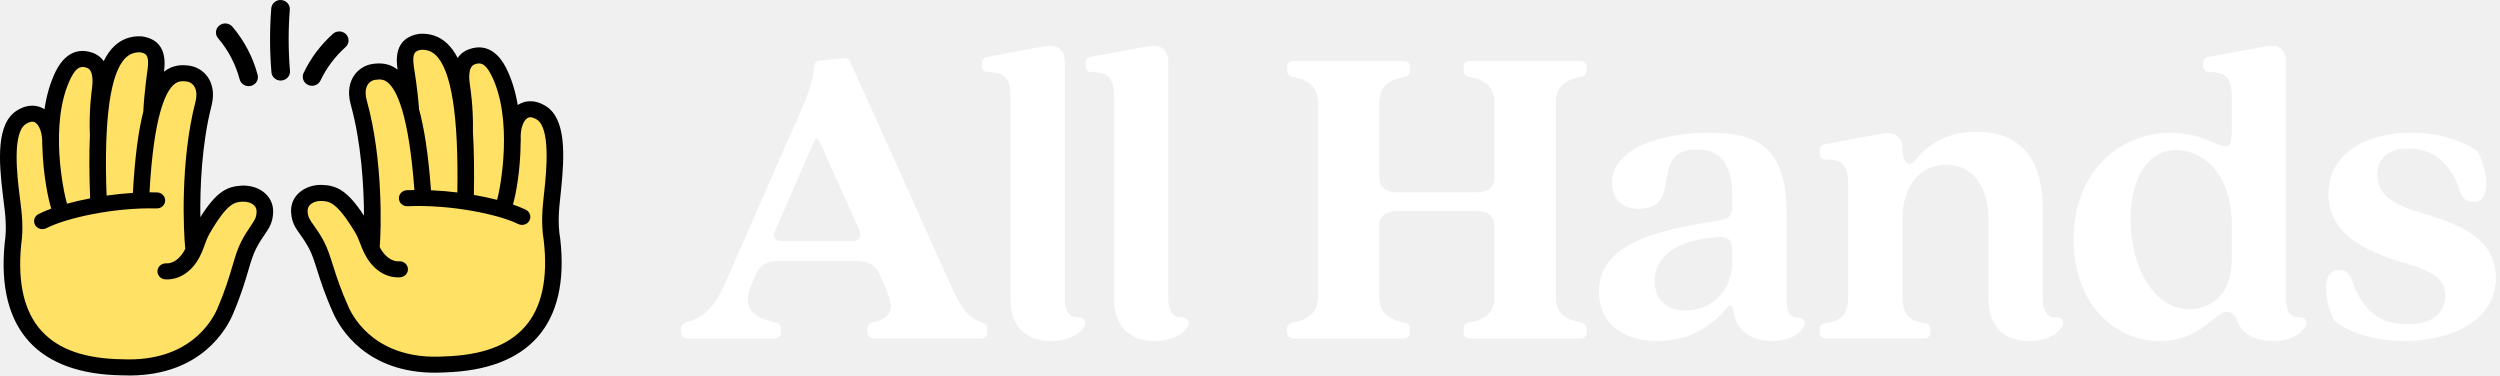
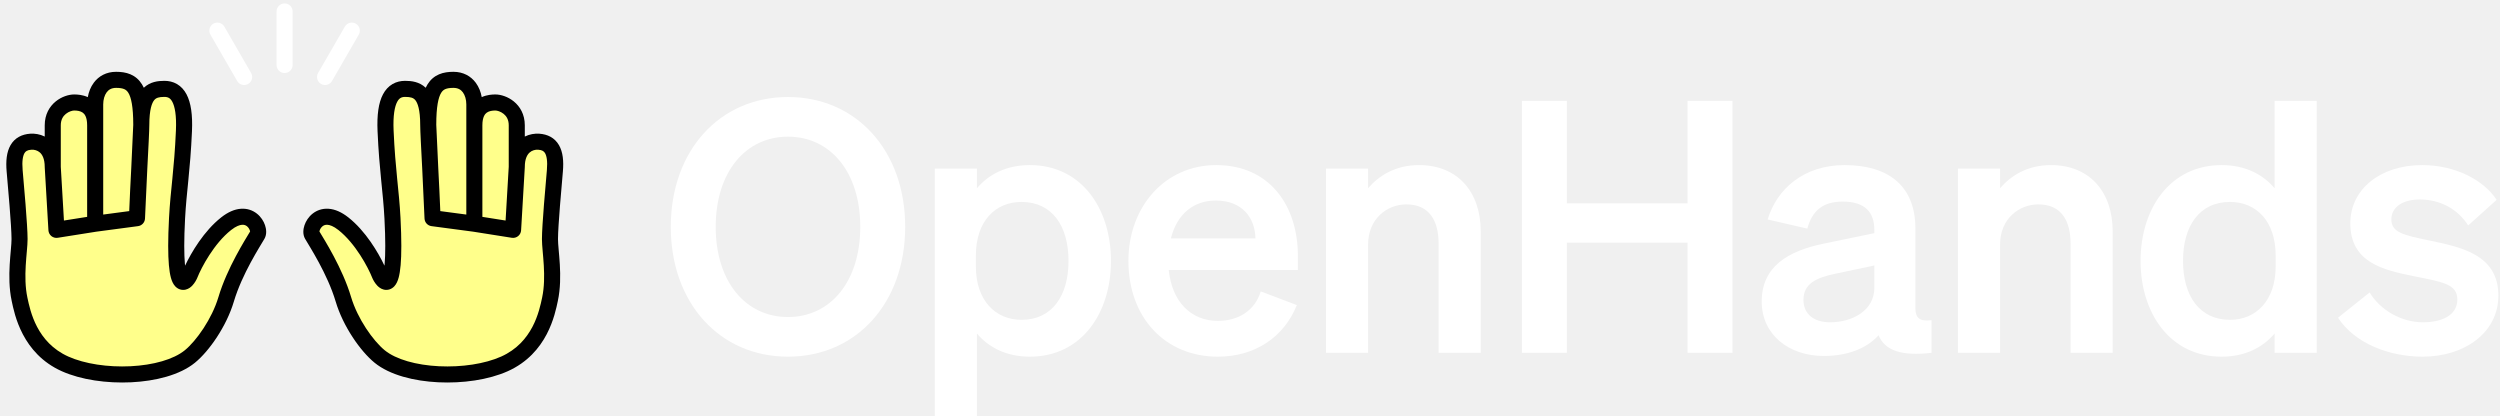
- <svg xmlns="http://www.w3.org/2000/svg" width="1305" height="196" viewBox="0 0 1305 196" fill="none">
-   <g clip-path="url(#clip0_14027_2415)">
-     <g clip-path="url(#clip1_14027_2415)">
-       <path d="M282.419 58.785C273.03 53.163 266.757 61.779 267.526 73.478L267.448 73.566C267.474 61.349 265.779 47.857 260.145 36.941C258.15 33.075 254.107 26.72 246.113 29.715C242.605 31.029 239.423 34.983 241.066 45.191C241.066 45.191 242.892 55.904 242.552 69.372V69.561C240.27 32.418 231.663 21.086 219.352 21.819C215.414 22.501 210.028 24.156 211.841 35.577C211.841 35.577 213.81 47.49 214.449 56.978L214.488 57.458H214.449C208.659 36.979 200.86 36.701 195.213 37.497C190.088 38.217 184.493 43.397 187.323 53.605C196.204 85.632 194.47 124.202 193.805 129.723C191.992 125.946 191.431 122.952 188.914 118.808C178.794 102.169 173.982 100.944 168.074 100.691C162.206 100.438 155.868 103.963 156.285 110.672C156.716 117.38 160.224 118.492 165.205 127.841C169.092 135.118 170.2 144.656 178.025 161.99C184.506 176.342 201.447 192.084 232.302 190.214C257.302 189.405 294.639 180.89 288.144 124.973C286.527 115.258 287.74 107.122 288.588 98.783C289.905 85.846 291.835 64.407 282.432 58.772L282.419 58.785Z" fill="#FFE165" />
-       <path d="M126.317 101.083C120.409 101.449 115.636 102.75 105.829 119.566C103.391 123.748 102.895 126.754 101.148 130.557C100.378 125.049 97.913 86.516 106.181 54.338C108.816 44.092 103.13 39.013 97.992 38.381C92.332 37.687 84.52 38.103 79.121 58.785H79.056L79.134 58.191C79.591 48.691 81.338 36.752 81.338 36.752C82.916 25.293 77.517 23.739 73.566 23.12C61.281 22.614 52.908 33.998 51.291 70.812H51.265C50.704 57.484 52.308 46.871 52.308 46.871C53.756 36.625 50.496 32.734 46.962 31.483C38.915 28.628 34.99 35.059 33.073 38.962C27.648 49.979 26.2 63.497 26.461 75.714L26.383 75.626C26.917 63.914 20.488 55.412 11.203 61.198C1.917 66.997 4.252 88.398 5.817 101.31C6.834 109.636 8.19 117.747 6.756 127.487C1.331 183.505 38.824 191.351 63.837 191.717C94.718 193.044 111.359 176.986 117.566 162.521C125.052 145.061 125.991 135.497 129.734 128.157C134.533 118.719 138.028 117.544 138.328 110.836C138.628 104.127 132.225 100.716 126.356 101.07L126.317 101.083Z" fill="#FFE165" />
-       <path d="M138.679 101.171C135.549 98.202 130.842 96.623 126.056 96.901C118.387 97.368 112.949 100.084 104.59 113.35C104.368 98.177 105.242 75.398 110.38 55.361C112.31 47.831 110.367 42.917 108.385 40.125C106.076 36.865 102.49 34.718 98.526 34.237C94.913 33.795 90.192 33.77 85.589 37.434C85.589 37.383 85.602 37.32 85.602 37.32C87.088 26.556 83.254 20.391 74.217 19.001L73.721 18.951C68.153 18.71 63.38 20.479 59.532 24.194C57.472 26.177 55.685 28.742 54.133 31.913C52.399 29.449 50.169 28.198 48.408 27.567C37.65 23.739 31.703 31.938 29.12 37.168C26.121 43.258 24.256 50.08 23.213 57.041C22.991 56.902 22.782 56.763 22.561 56.637C20.187 55.31 15.245 53.693 8.828 57.698C-2.048 64.495 -0.665 84.027 1.499 101.815C1.617 102.763 1.734 103.698 1.851 104.645C2.777 111.935 3.651 118.82 2.451 126.919L2.425 127.121C0.247 149.596 4.616 166.892 15.414 178.553C25.795 189.771 42.057 195.608 63.614 195.924C65.192 195.987 66.731 196.013 68.231 196C105.059 195.671 118.27 171.73 121.517 164.15C125.716 154.346 127.894 147.032 129.629 141.144C130.972 136.596 132.041 133.008 133.554 130.026C135.276 126.641 136.788 124.442 138.119 122.497C140.388 119.187 142.344 116.331 142.579 111.025C142.748 107.185 141.392 103.774 138.64 101.171H138.679ZM65.649 30.131C67.722 28.135 70.109 27.251 73.135 27.314C75.756 27.731 78.129 28.35 77.047 36.183C76.969 36.676 75.273 48.438 74.817 58.014C74.817 58.077 74.817 58.14 74.817 58.204C72.43 67.553 70.435 81.02 69.366 100.704C64.736 100.981 60.119 101.462 55.633 102.093C54.186 62.158 57.537 37.939 65.636 30.131H65.649ZM36.945 40.782C40.193 34.212 42.918 34.541 45.448 35.438C48.956 36.688 48.408 43.473 48.004 46.29C47.939 46.745 46.374 57.319 46.922 70.774C46.517 80.212 46.57 91.089 47.052 103.534C42.762 104.355 38.693 105.302 34.976 106.326C33.215 100.59 25.43 64.154 36.945 40.794V40.782ZM130.946 117.86C129.537 119.907 127.79 122.459 125.821 126.325C123.956 129.976 122.808 133.892 121.335 138.832C119.652 144.505 117.553 151.567 113.549 160.929C110.706 167.549 98.76 189.051 63.875 187.535C44.431 187.257 30.686 182.482 21.857 172.943C12.754 163.114 9.115 147.979 11.032 127.98C12.363 118.833 11.385 111.088 10.433 103.609C10.315 102.674 10.198 101.752 10.08 100.817C9.037 92.188 6.246 69.258 13.51 64.723C15.466 63.497 17.07 63.219 18.257 63.876C20.279 65.001 22.313 69.094 22.026 75.436C22.013 75.777 22.052 76.106 22.117 76.434C22.483 91.216 25.208 104.077 26.76 108.903C24.217 109.825 21.974 110.785 20.096 111.745C17.983 112.832 17.188 115.359 18.309 117.405C19.092 118.833 20.605 119.642 22.17 119.629C22.835 119.629 23.513 119.465 24.152 119.136C34.702 113.716 59.728 108.208 81.781 108.802C84.18 108.84 86.15 107.046 86.215 104.734C86.28 102.422 84.402 100.501 82.016 100.438C80.698 100.4 79.368 100.4 78.038 100.4C80.242 60.705 86.306 47.755 91.027 43.928C92.983 42.348 94.848 42.222 97.43 42.538C98.147 42.626 99.947 43.031 101.238 44.85C102.634 46.833 102.894 49.764 101.982 53.327C94 84.419 95.8 120.981 96.713 129.85C96.556 130.153 96.413 130.456 96.243 130.772C94.379 134.17 90.91 137.708 86.775 137.468C84.415 137.354 82.341 139.098 82.198 141.397C82.055 143.709 83.867 145.692 86.254 145.831C93.244 146.236 99.83 142.079 103.872 134.714C104.303 133.93 104.668 133.185 104.994 132.465C105.02 132.414 105.046 132.351 105.072 132.301C105.829 130.658 106.376 129.155 106.859 127.803C107.615 125.706 108.267 123.886 109.571 121.638C118.831 105.744 122.587 105.517 126.564 105.277C128.898 105.138 131.22 105.858 132.589 107.172C133.567 108.094 133.998 109.244 133.932 110.684C133.802 113.653 132.954 114.891 130.907 117.873L130.946 117.86Z" fill="black" />
-       <path d="M292.383 124.316C291.04 116.243 291.783 109.345 292.566 102.043C292.67 101.095 292.774 100.16 292.866 99.213C294.691 81.399 295.709 61.83 284.689 55.235C278.194 51.344 273.278 53.049 270.93 54.414C270.709 54.54 270.5 54.692 270.278 54.831C269.091 47.895 267.109 41.11 263.992 35.071C261.319 29.892 255.229 21.793 244.535 25.811C242.787 26.468 240.597 27.756 238.901 30.258C237.284 27.112 235.445 24.585 233.346 22.64C229.433 19.001 224.621 17.308 219.066 17.649L218.57 17.7C209.559 19.254 205.842 25.482 207.537 36.246C207.537 36.246 207.537 36.297 207.55 36.335C202.882 32.747 198.161 32.86 194.561 33.366C190.61 33.922 187.063 36.133 184.82 39.43C182.902 42.26 181.038 47.2 183.111 54.692C188.641 74.64 189.945 97.406 190.01 112.579C181.403 99.466 175.912 96.85 168.244 96.522C163.471 96.32 158.763 98 155.699 101.02C152.999 103.673 151.708 107.109 151.956 110.937C152.295 116.231 154.303 119.061 156.638 122.32C158.007 124.24 159.559 126.413 161.345 129.761C162.923 132.718 164.058 136.28 165.493 140.803C167.344 146.653 169.653 153.93 174.048 163.658C177.438 171.175 191.105 194.888 227.829 194.547C229.316 194.535 230.855 194.484 232.42 194.383C254.094 193.688 270.239 187.548 280.411 176.152C290.975 164.302 295.017 146.931 292.422 124.493L292.396 124.291L292.383 124.316ZM245.317 44.559C244.861 41.704 244.17 34.932 247.665 33.631C250.169 32.684 252.907 32.317 256.272 38.824C268.231 61.981 261.149 98.556 259.493 104.317C255.75 103.357 251.668 102.485 247.365 101.74C247.6 89.295 247.443 78.405 246.869 68.98C247.156 55.525 245.396 44.976 245.317 44.559ZM219.822 26C222.861 25.874 225.26 26.72 227.36 28.691C235.602 36.36 239.423 60.503 238.732 100.464C234.232 99.908 229.616 99.516 224.973 99.314C223.539 79.643 221.283 66.226 218.714 56.915C218.714 56.852 218.714 56.789 218.714 56.726C218.074 47.149 216.144 35.425 216.066 34.97C214.827 27.125 217.188 26.468 219.809 26H219.822ZM283.841 125.554C286.136 145.516 282.785 160.714 273.878 170.707C265.231 180.397 251.577 185.426 232.015 186.057C197.326 188.18 184.937 166.905 181.977 160.335C177.777 151.037 175.547 144.025 173.761 138.378C172.196 133.45 170.97 129.572 169.04 125.946C167.005 122.118 165.206 119.604 163.758 117.582C161.658 114.639 160.785 113.413 160.589 110.444C160.498 109.004 160.915 107.842 161.867 106.907C163.223 105.568 165.519 104.797 167.866 104.911C171.844 105.088 175.599 105.239 185.172 120.968C186.528 123.192 187.206 124.998 188.002 127.083C188.523 128.435 189.097 129.938 189.893 131.568C189.919 131.618 189.932 131.669 189.958 131.707C190.31 132.427 190.688 133.16 191.131 133.943C195.318 141.233 201.982 145.276 208.959 144.745C211.332 144.568 213.119 142.547 212.936 140.247C212.754 137.948 210.68 136.242 208.294 136.394C204.16 136.697 200.625 133.223 198.695 129.862C198.513 129.547 198.369 129.256 198.213 128.953C198.956 120.084 200.065 83.484 191.484 52.544C190.492 48.994 190.701 46.063 192.057 44.054C193.322 42.209 195.109 41.767 195.826 41.666C198.395 41.3 200.273 41.401 202.256 42.942C207.055 46.694 213.367 59.53 216.314 99.175C214.984 99.188 213.654 99.225 212.349 99.289C209.963 99.39 208.124 101.348 208.228 103.66C208.333 105.972 210.315 107.715 212.741 107.652C234.767 106.667 259.911 111.72 270.552 116.963C271.191 117.279 271.869 117.418 272.547 117.418C274.112 117.406 275.612 116.572 276.368 115.119C277.451 113.06 276.603 110.533 274.464 109.484C272.573 108.549 270.304 107.64 267.748 106.755C269.209 101.904 271.7 88.992 271.778 74.211C271.843 73.882 271.869 73.554 271.843 73.213C271.426 66.883 273.395 62.752 275.39 61.59C276.564 60.907 278.168 61.16 280.15 62.348C287.506 66.757 285.158 89.725 284.271 98.379C284.18 99.314 284.076 100.236 283.971 101.171C283.163 108.676 282.328 116.42 283.841 125.554Z" fill="black" />
-       <path d="M162.923 44.774C162.232 44.774 161.527 44.648 160.862 44.344C158.424 43.258 157.354 40.466 158.476 38.103C162.101 30.435 167.409 23.36 173.812 17.649C175.781 15.893 178.859 16.007 180.672 17.927C182.485 19.835 182.367 22.817 180.385 24.573C174.921 29.449 170.395 35.488 167.292 42.032C166.483 43.738 164.749 44.761 162.923 44.774Z" fill="black" />
-       <path d="M146.57 42.058C144.053 42.083 141.901 40.213 141.692 37.737C140.766 26.657 140.727 15.426 141.601 4.346C141.809 1.756 144.144 -0.177 146.804 0.013C149.478 0.215 151.473 2.464 151.277 5.054C150.443 15.641 150.482 26.379 151.369 36.966C151.59 39.556 149.595 41.83 146.922 42.032C146.804 42.032 146.687 42.045 146.57 42.045V42.058Z" fill="black" />
-       <path d="M129.851 44.976C127.673 45.002 125.665 43.574 125.104 41.439C123.043 33.606 119.144 26.165 113.836 19.936C112.128 17.927 112.428 14.971 114.488 13.316C116.562 11.661 119.614 11.952 121.322 13.948C127.53 21.25 132.094 29.955 134.494 39.114C135.159 41.628 133.581 44.193 130.985 44.837C130.594 44.938 130.216 44.976 129.825 44.989L129.851 44.976Z" fill="black" />
-     </g>
-   </g>
-   <path d="M379.045 147.144L419.52 55.032C423.451 46.205 424.882 39.02 425.244 34.35C425.349 32.994 426.419 31.91 427.775 31.789L440.789 30.569C441.979 30.464 443.109 31.111 443.606 32.211L492.788 141.571C500.244 158.005 502.94 165.566 513.153 168.715C514.313 169.076 515.127 170.161 515.127 171.381V173.655C515.127 175.207 513.876 176.457 512.325 176.457H455.822C454.271 176.457 453.021 175.207 453.021 173.655V171.321C453.021 170.01 453.955 168.88 455.235 168.594C466.954 166.003 466.728 160.068 462.556 150.413L459.528 143.438C456.741 136.931 451.62 135.997 445.805 135.997H407.665C401.384 135.997 396.97 137.157 394.409 143.212L391.849 149.027C387.224 159.827 391.999 166.033 405.195 168.639C406.505 168.895 407.439 170.055 407.439 171.381V173.685C407.439 175.237 406.189 176.487 404.637 176.487H358.589C357.037 176.487 355.787 175.237 355.787 173.685V171.245C355.787 169.98 356.631 168.88 357.851 168.549C369.344 165.476 373.984 158.622 379.045 147.174V147.144ZM407.665 125.98H445.579C448.14 125.98 450.46 123.886 448.833 120.166L428.603 75.051C426.75 71.089 425.816 71.089 424.19 75.051L404.185 120.874C402.785 124.127 405.345 125.995 407.68 125.995L407.665 125.98Z" fill="#fff" stroke="#fff" stroke-width="0.394" stroke-miterlimit="10" />
-   <path d="M527.675 156.227V50.166C527.675 40.511 524.075 37.302 515.685 37.438C514.103 37.468 512.777 36.233 512.777 34.636V32.708C512.777 31.352 513.741 30.207 515.067 29.951L545.344 24.333C552.093 23.173 555.572 26.201 555.572 32.467V156.212C555.572 162.825 558.329 166.184 563.179 165.883C564.836 165.777 566.267 166.997 566.267 168.669V168.745C566.267 169.227 566.162 169.709 565.921 170.115C562.682 175.689 555.316 177.843 548.598 177.843C536.502 177.843 527.66 171.094 527.66 156.212L527.675 156.227Z" fill="#fff" stroke="#fff" stroke-width="0.394" stroke-miterlimit="10" />
-   <path d="M581.748 156.227V50.166C581.748 40.511 578.148 37.302 569.758 37.438C568.176 37.468 566.851 36.233 566.851 34.636V32.708C566.851 31.352 567.815 30.207 569.14 29.951L599.417 24.333C606.166 23.173 609.645 26.201 609.645 32.467V156.212C609.645 162.825 612.402 166.184 617.252 165.883C618.909 165.777 620.34 166.997 620.34 168.669V168.745C620.34 169.227 620.235 169.709 619.994 170.115C616.755 175.689 609.389 177.843 602.671 177.843C590.575 177.843 581.733 171.094 581.733 156.212L581.748 156.227Z" fill="#fff" stroke="#fff" stroke-width="0.394" stroke-miterlimit="10" />
-   <path d="M688.158 155.052V53.42C688.158 45.256 683.383 41.46 674.405 39.818C673.079 39.577 672.115 38.417 672.115 37.077V34.817C672.115 33.266 673.365 32.015 674.917 32.015H733.046C734.598 32.015 735.848 33.266 735.848 34.817V37.077C735.848 38.417 734.884 39.577 733.558 39.818C724.566 41.445 719.806 45.241 719.806 53.42V92.961C719.806 98.309 723.993 100.644 729.808 100.644H770.283C776.097 100.644 780.285 98.324 780.285 92.961V53.42C780.285 45.256 775.51 41.46 766.532 39.818C765.206 39.577 764.242 38.417 764.242 37.077V34.817C764.242 33.266 765.493 32.015 767.044 32.015H825.173C826.725 32.015 827.975 33.266 827.975 34.817V37.077C827.975 38.417 827.011 39.577 825.686 39.818C816.708 41.445 811.933 45.241 811.933 53.42V155.067C811.933 163.232 816.708 167.027 825.686 168.669C827.011 168.91 827.975 170.07 827.975 171.411V173.67C827.975 175.222 826.725 176.472 825.173 176.472H767.044C765.493 176.472 764.242 175.222 764.242 173.67V171.411C764.242 170.07 765.206 168.91 766.532 168.669C775.525 167.043 780.285 163.247 780.285 155.067V117.62C780.285 112.272 776.097 109.938 770.524 109.938H729.582C723.993 109.938 719.821 112.257 719.821 117.62V155.067C719.821 163.232 724.596 167.027 733.573 168.669C734.899 168.91 735.863 170.07 735.863 171.411V173.67C735.863 175.222 734.613 176.472 733.061 176.472H674.932C673.381 176.472 672.13 175.222 672.13 173.67V171.411C672.13 170.07 673.094 168.91 674.42 168.669C683.398 167.043 688.173 163.247 688.173 155.067L688.158 155.052Z" fill="#fff" stroke="#fff" stroke-width="0.394" stroke-miterlimit="10" />
-   <path d="M834.929 152.265C834.929 133.421 850.745 122.033 896.101 115.511C902.608 114.577 904.476 112.95 904.476 106.909V103.189C904.476 86.438 899.128 77.837 885.873 77.837C859.361 77.837 879.591 108.777 855.4 108.777C846.091 108.777 841.677 102.963 841.677 95.522C841.677 77.611 867.029 69.477 892.621 69.477C920.066 69.477 932.388 79.479 932.388 111.805V156.227C932.388 162.855 934.346 166.379 938.941 165.973C940.553 165.837 941.923 167.148 941.923 168.759C941.923 169.226 941.818 169.708 941.577 170.115C938.414 175.688 931.891 177.843 924.947 177.843C911.917 177.843 905.877 170.16 904.943 161.8C904.717 159.013 902.849 158.546 900.755 161.107C894.248 169.241 882.152 177.858 865.402 177.858C849.585 177.858 834.929 170.416 834.929 152.28V152.265ZM879.817 162.267C894.007 162.267 904.476 151.331 904.476 136.675V130.634C904.476 125.287 902.623 122.952 895.167 123.66C869.348 125.98 863.534 137.608 863.534 146.692C863.534 155.067 868.414 162.282 879.817 162.282V162.267Z" fill="#fff" stroke="#fff" stroke-width="0.394" stroke-miterlimit="10" />
-   <path d="M1038.21 156.227V114.125C1038.21 98.083 1030.3 85.746 1015.89 85.746C1001.47 85.746 992.856 98.068 992.856 114.125V154.359C992.856 164.211 996.2 167.751 1005.07 168.971C1006.46 169.167 1007.51 170.341 1007.51 171.742V173.655C1007.51 175.207 1006.26 176.457 1004.71 176.457H952.863C951.311 176.457 950.061 175.207 950.061 173.655V171.757C950.061 170.357 951.115 169.182 952.501 168.986C961.584 167.766 964.944 164.226 964.944 154.359V95.748C964.944 86.093 961.343 82.884 952.953 83.02C951.372 83.05 950.046 81.814 950.046 80.218V78.29C950.046 76.934 951.01 75.789 952.336 75.533L982.613 69.915C989.361 68.755 992.841 71.782 992.841 77.13C992.841 85.505 996.561 87.599 999.589 84.104C1004.47 78.29 1013.31 68.981 1031.69 68.981C1048.91 68.981 1066.11 77.356 1066.11 108.748V156.197C1066.11 162.81 1068.87 166.169 1073.72 165.868C1075.37 165.762 1076.8 166.982 1076.8 168.654V168.73C1076.8 169.212 1076.7 169.694 1076.46 170.1C1073.22 175.674 1065.85 177.828 1059.13 177.828C1047.04 177.828 1038.2 171.08 1038.2 156.197L1038.21 156.227Z" fill="#fff" stroke="#fff" stroke-width="0.394" stroke-miterlimit="10" />
-   <path d="M1082.63 125.061C1082.63 88.773 1107.52 69.478 1133.11 69.478C1157.06 69.478 1165.21 86.695 1165.21 67.61V50.166C1165.21 40.511 1161.61 37.302 1153.22 37.438C1151.64 37.468 1150.31 36.233 1150.31 34.636V32.708C1150.31 31.352 1151.27 30.207 1152.6 29.951L1182.88 24.333C1189.63 23.173 1193.1 26.201 1193.1 32.467V156.212C1193.1 162.825 1195.86 166.184 1200.71 165.883C1202.37 165.777 1203.8 166.997 1203.8 168.669V168.745C1203.8 169.227 1203.69 169.709 1203.45 170.115C1200.21 175.689 1192.86 177.843 1186.36 177.843C1178.67 177.843 1170.77 174.815 1168.22 167.841C1166.82 164.12 1164.73 162.493 1162.18 162.493C1156.59 162.493 1148.46 177.843 1127.29 177.843C1104.04 177.843 1082.63 158.532 1082.63 125.046V125.061ZM1142.64 161.574C1152.64 161.574 1165.21 155.534 1165.21 135.289V117.62C1165.21 89.24 1148.92 78.079 1135.89 78.079C1120.77 78.079 1111.94 93.428 1111.94 114.592C1111.94 139.718 1124.27 161.574 1142.64 161.574Z" fill="#fff" stroke="#fff" stroke-width="0.394" stroke-miterlimit="10" />
-   <path d="M1219.29 167.826C1218.9 167.539 1218.6 167.163 1218.39 166.726C1212.86 154.781 1212.35 141.103 1221.02 141.103C1224.28 141.103 1226.37 142.73 1227.53 146.225C1233.12 162.975 1242.88 169.483 1256.6 169.483C1272.19 169.483 1276.61 161.574 1276.61 154.133C1276.61 143.905 1267.07 140.636 1252.41 136.223C1233.57 130.408 1215.66 121.34 1215.66 101.095C1215.66 80.85 1234.5 69.462 1258.45 69.462C1272.06 69.462 1284.77 73.213 1292.72 78.787C1293.13 79.073 1293.46 79.464 1293.67 79.916C1299.19 91.846 1299.68 105.268 1291.02 105.268C1287.77 105.268 1285.67 103.641 1284.51 100.146C1278.93 83.396 1268.92 77.355 1257.07 77.355C1245.91 77.355 1240.79 82.944 1240.79 91.304C1240.79 101.773 1249.63 106.895 1260.79 110.374C1277.54 115.496 1302.65 121.777 1302.65 145.035C1302.65 166.666 1280.33 177.828 1254.98 177.828C1240 177.828 1227.23 173.625 1219.28 167.795L1219.29 167.826Z" fill="#fff" stroke="#fff" stroke-width="0.394" stroke-miterlimit="10" />
-   <defs>
-     <clipPath id="clip0_14027_2415">
-       <rect width="294" height="196" fill="white" />
-     </clipPath>
-     <clipPath id="clip1_14027_2415">
-       <rect width="294" height="196" fill="white" />
-     </clipPath>
-   </defs>
+ <svg xmlns="http://www.w3.org/2000/svg" width="601" height="100" viewBox="0 0 601 100" fill="none">
+   <path d="M161.258 54.534C161.258 36.145 173.067 23.323 189.432 23.323C205.796 23.323 217.606 36.145 217.606 54.534C217.606 72.923 205.796 85.744 189.432 85.744C173.067 85.744 161.258 72.923 161.258 54.534ZM206.809 54.534C206.809 41.375 199.639 32.855 189.432 32.855C179.225 32.855 172.055 41.375 172.055 54.534C172.055 67.693 179.225 76.213 189.432 76.213C199.639 76.213 206.809 67.693 206.809 54.534Z" fill="white" />
+   <path d="M247.591 85.744C241.855 85.744 237.637 83.467 234.853 80.177V100H224.731V40.531H234.853V45.255C237.637 41.965 241.855 39.688 247.591 39.688C259.99 39.688 267.076 50.147 267.076 62.716C267.076 75.285 259.99 85.744 247.591 85.744ZM234.6 61.451V64.066C234.6 72.248 239.324 76.887 245.566 76.887C252.905 76.887 256.869 71.151 256.869 62.716C256.869 54.281 252.905 48.545 245.566 48.545C239.324 48.545 234.6 53.1 234.6 61.451Z" fill="white" />
+   <path d="M292.781 85.744C280.128 85.744 271.271 76.381 271.271 62.716C271.271 49.726 280.043 39.688 292.359 39.688C305.181 39.688 312.013 49.388 312.013 61.535V64.909H280.971C281.73 72.501 286.285 77.14 292.781 77.14C297.757 77.14 301.722 74.61 303.072 70.055L311.76 73.344C308.639 81.105 301.638 85.744 292.781 85.744ZM292.275 48.207C287.045 48.207 282.996 51.328 281.477 57.317H301.806C301.722 52.425 298.685 48.207 292.275 48.207Z" fill="white" />
+   <path d="M318.765 84.817V40.531H328.887V45.255C331.418 42.303 335.382 39.688 341.118 39.688C350.397 39.688 355.964 46.099 355.964 55.63V84.817H345.842V58.583C345.842 53.1 343.649 49.135 338.081 49.135C333.526 49.135 328.887 52.509 328.887 58.836V84.817H318.765Z" fill="white" />
+   <path d="M405.688 24.251H416.485V84.817H405.688V58.33H376.671V84.817H365.874V24.251H376.671V48.882H405.688V24.251Z" fill="white" />
+   <path d="M438.445 85.576C430.01 85.576 423.514 80.43 423.514 72.501C423.514 64.066 429.841 60.354 438.361 58.583L450.592 56.052V55.293C450.592 51.075 448.399 48.46 443 48.46C438.192 48.46 435.661 50.654 434.48 54.956L424.948 52.762C427.142 45.424 433.637 39.688 443.422 39.688C454.05 39.688 460.461 44.749 460.461 54.956V74.019C460.461 76.55 461.558 77.309 464.341 76.972V84.817C457.003 85.66 453.122 84.226 451.604 80.599C448.82 83.72 444.181 85.576 438.445 85.576ZM450.592 69.211V63.813L441.06 65.837C436.758 66.765 433.552 68.115 433.552 72.079C433.552 75.538 436.083 77.478 439.963 77.478C445.362 77.478 450.592 74.61 450.592 69.211Z" fill="white" />
+   <path d="M470.689 84.817V40.531H480.811V45.255C483.342 42.303 487.306 39.688 493.042 39.688C502.321 39.688 507.888 46.099 507.888 55.63V84.817H497.766V58.583C497.766 53.1 495.573 49.135 490.006 49.135C485.451 49.135 480.811 52.509 480.811 58.836V84.817H470.689Z" fill="white" />
+   <path d="M534.078 85.744C521.678 85.744 514.593 75.285 514.593 62.716C514.593 50.147 521.678 39.688 534.078 39.688C539.814 39.688 544.032 41.965 546.815 45.255V24.251H556.938V84.817H546.815V80.177C544.032 83.467 539.814 85.744 534.078 85.744ZM547.068 61.451C547.068 53.1 542.345 48.545 536.103 48.545C528.764 48.545 524.799 54.281 524.799 62.716C524.799 71.151 528.764 76.887 536.103 76.887C542.345 76.887 547.068 72.248 547.068 64.066V61.451Z" fill="white" />
+   <path d="M562.06 76.381L569.652 70.308C572.267 74.61 577.328 77.478 582.474 77.478C586.776 77.478 590.74 75.959 590.74 71.995C590.74 68.199 587.029 67.777 580.027 66.343C573.026 64.909 565.012 63.138 565.012 53.69C565.012 45.592 572.098 39.688 582.305 39.688C590.065 39.688 596.982 43.146 600.188 48.039L593.355 54.196C590.824 50.232 586.607 47.954 581.714 47.954C577.581 47.954 574.882 49.81 574.882 52.762C574.882 55.968 578.087 56.558 583.654 57.739C591.162 59.342 600.609 60.945 600.609 71.067C600.609 80.008 592.427 85.744 582.389 85.744C574.207 85.744 566.025 82.455 562.06 76.381Z" fill="white" />
+   <path d="M66.486 15.625V2.756C66.486 1.69 67.35 0.825 68.417 0.825C69.483 0.825 70.347 1.69 70.347 2.756V15.625C70.347 16.691 69.483 17.556 68.417 17.556C67.35 17.556 66.486 16.691 66.486 15.625Z" fill="white" />
+   <path d="M76.468 17.543L82.903 6.398C83.436 5.475 84.617 5.158 85.54 5.691C86.463 6.224 86.78 7.405 86.247 8.329L79.812 19.474C79.279 20.397 78.098 20.713 77.175 20.18C76.252 19.647 75.935 18.466 76.468 17.543Z" fill="white" />
+   <path d="M60.365 17.543L53.931 6.398C53.397 5.475 52.216 5.158 51.293 5.691C50.37 6.224 50.053 7.405 50.586 8.329L57.021 19.474C57.554 20.397 58.735 20.713 59.658 20.18C60.582 19.647 60.898 18.466 60.365 17.543Z" fill="white" />
+   <path d="M91.272 85.706C88.157 83.17 84.207 77.52 82.552 71.962C80.483 65.014 76.008 58.168 75.014 56.442C74.132 54.909 76.935 49.35 82.552 53.784C87.045 57.331 90.238 63.439 91.272 66.05C91.691 67.107 95.443 73.429 94.351 52.449C94.006 45.815 93.112 41.059 92.692 31.447C92.362 23.906 94.349 21.364 97.393 21.364C100.438 21.364 102.948 22.353 102.948 30.047C102.948 21.189 104.846 19.193 109.008 19.194C112.477 19.194 114.034 22.152 114.034 25.106V30.122C114.034 25.106 117.369 24.637 119.084 24.637C120.799 24.637 124.232 26.126 124.232 30.122V40.137C124.232 35.318 127.242 33.914 129.511 34.066C132.467 34.264 133.803 36.357 133.396 41.059C133.105 44.416 132.213 54.23 132.213 57.475C132.213 60.386 133.396 66.418 132.213 71.962C131.531 75.161 129.848 83.636 121.276 87.479C112.703 91.322 97.628 90.88 91.272 85.706Z" fill="#FFFF8B" />
+   <path d="M130.283 57.475C130.283 54.121 131.188 44.175 131.472 40.892C131.665 38.673 131.398 37.457 131.041 36.836C130.779 36.38 130.369 36.058 129.382 35.992C128.67 35.944 127.893 36.147 127.313 36.67C126.769 37.161 126.163 38.146 126.163 40.137L126.159 40.25L125.272 55.371C125.24 55.915 124.98 56.421 124.555 56.762C124.131 57.104 123.582 57.25 123.044 57.165L113.751 55.694L103.729 54.363C102.803 54.24 102.099 53.472 102.055 52.539L101.503 40.589L101.498 40.488C101.251 35.73 101.018 31.39 101.018 30.047C101.018 26.302 100.384 24.722 99.83 24.057C99.388 23.527 98.753 23.294 97.393 23.294C96.905 23.294 96.561 23.395 96.302 23.546C96.048 23.694 95.759 23.96 95.483 24.481C94.892 25.597 94.46 27.697 94.621 31.363C94.829 36.118 95.153 39.671 95.47 42.875C95.787 46.072 96.103 48.975 96.279 52.349C96.554 57.63 96.529 61.271 96.313 63.742C96.205 64.976 96.045 65.972 95.83 66.76C95.625 67.507 95.319 68.267 94.786 68.835C94.141 69.522 93.221 69.85 92.266 69.62C91.508 69.437 90.976 68.958 90.685 68.652C90.077 68.013 89.647 67.187 89.478 66.761C88.498 64.287 85.463 58.542 81.356 55.299C80.158 54.353 79.284 54.08 78.735 54.039C78.217 54 77.842 54.153 77.546 54.387C77.221 54.646 76.979 55.021 76.858 55.377C76.815 55.502 76.797 55.592 76.79 55.649C77.903 57.528 82.319 64.418 84.402 71.411C85.954 76.623 89.697 81.934 92.491 84.209C95.197 86.411 100.059 87.776 105.538 88.046C110.963 88.312 116.553 87.481 120.486 85.717C128.084 82.311 129.631 74.811 130.325 71.559C130.863 69.036 130.873 66.342 130.729 63.842C130.657 62.595 130.55 61.429 130.457 60.355C130.366 59.311 130.283 58.302 130.283 57.475ZM112.103 25.106C112.103 23.935 111.79 22.891 111.272 22.193C110.804 21.562 110.115 21.125 109.008 21.125C108.103 21.124 107.493 21.236 107.063 21.419C106.677 21.584 106.354 21.839 106.059 22.315C105.38 23.412 104.882 25.616 104.879 30.006L105.359 40.401C105.539 43.868 105.726 47.626 105.849 50.75L112.103 51.58V25.106ZM115.964 52.134L121.542 53.017L122.301 40.09V30.122C122.301 28.753 121.743 27.916 121.084 27.379C120.348 26.782 119.489 26.568 119.084 26.568C118.345 26.568 117.582 26.683 117.033 27.073C116.61 27.373 115.964 28.084 115.964 30.122V52.134ZM126.163 32.827C127.318 32.251 128.554 32.067 129.64 32.14C131.609 32.272 133.345 33.096 134.388 34.912C135.337 36.562 135.534 38.744 135.319 41.226C135.022 44.657 134.143 54.34 134.143 57.475C134.143 58.104 134.208 58.941 134.302 60.02C134.394 61.068 134.508 62.302 134.584 63.62C134.735 66.249 134.745 69.344 134.101 72.365C133.43 75.512 131.613 84.96 122.066 89.24C117.427 91.319 111.192 92.189 105.348 91.902C99.557 91.617 93.703 90.174 90.053 87.203C86.618 84.406 82.46 78.417 80.702 72.513C78.716 65.845 74.415 59.268 73.341 57.405C72.709 56.307 72.907 55.004 73.202 54.136C73.534 53.157 74.178 52.132 75.145 51.364C76.143 50.571 77.466 50.07 79.026 50.188C80.554 50.303 82.138 50.998 83.748 52.269C87.89 55.539 90.929 60.699 92.419 63.863C92.435 63.718 92.453 63.566 92.467 63.406C92.661 61.195 92.695 57.758 92.423 52.549C92.254 49.289 91.95 46.497 91.629 43.255C91.308 40.019 90.975 36.388 90.763 31.532C90.594 27.657 90.991 24.714 92.072 22.674C92.632 21.617 93.39 20.776 94.354 20.212C95.314 19.652 96.36 19.434 97.393 19.434C98.921 19.434 100.824 19.649 102.339 21.096C102.473 20.809 102.619 20.538 102.777 20.283C103.477 19.152 104.408 18.354 105.548 17.868C106.644 17.4 107.833 17.263 109.008 17.263C111.37 17.264 113.196 18.306 114.373 19.892C115.134 20.919 115.591 22.125 115.809 23.348C117.062 22.782 118.316 22.708 119.084 22.708C120.393 22.708 122.108 23.238 123.518 24.383C125.003 25.59 126.163 27.495 126.163 30.122V32.827Z" fill="black" />
+   <path d="M45.642 85.706C48.757 83.17 52.707 77.52 54.362 71.962C56.431 65.014 60.906 58.168 61.9 56.442C62.782 54.909 59.979 49.35 54.362 53.784C49.869 57.331 46.676 63.439 45.642 66.05C45.223 67.107 41.471 73.429 42.563 52.449C42.908 45.815 43.802 41.059 44.222 31.447C44.552 23.906 42.565 21.364 39.521 21.364C36.476 21.364 33.965 22.353 33.965 30.047C33.965 21.189 32.068 19.193 27.906 19.194C24.437 19.194 22.88 22.152 22.88 25.106V30.122C22.88 25.106 19.545 24.637 17.83 24.637C16.115 24.637 12.682 26.126 12.682 30.122V40.137C12.682 35.318 9.672 33.914 7.403 34.066C4.447 34.264 3.111 36.357 3.518 41.059C3.809 44.416 4.701 54.23 4.701 57.475C4.701 60.386 3.518 66.418 4.701 71.962C5.383 75.161 7.066 83.636 15.638 87.479C24.211 91.322 39.286 90.88 45.642 85.706Z" fill="#FFFF8B" />
+   <path d="M6.631 57.475C6.631 54.121 5.726 44.175 5.442 40.892C5.25 38.673 5.517 37.457 5.873 36.836C6.135 36.38 6.545 36.058 7.532 35.992C8.244 35.944 9.021 36.147 9.601 36.67C10.145 37.161 10.751 38.146 10.751 40.137L10.755 40.25L11.642 55.371C11.674 55.915 11.934 56.421 12.359 56.762C12.783 57.104 13.332 57.25 13.87 57.165L23.163 55.694L33.185 54.363C34.111 54.24 34.816 53.472 34.859 52.539L35.411 40.589L35.416 40.488C35.663 35.73 35.896 31.39 35.896 30.047C35.896 26.302 36.53 24.722 37.084 24.057C37.526 23.527 38.161 23.294 39.521 23.294C40.009 23.294 40.353 23.395 40.612 23.546C40.866 23.694 41.155 23.96 41.431 24.481C42.023 25.597 42.454 27.697 42.293 31.363C42.086 36.118 41.761 39.671 41.444 42.875C41.127 46.072 40.811 48.975 40.635 52.349C40.36 57.63 40.385 61.271 40.601 63.742C40.709 64.976 40.869 65.972 41.084 66.76C41.289 67.507 41.595 68.267 42.128 68.835C42.773 69.522 43.693 69.85 44.648 69.62C45.406 69.437 45.938 68.958 46.229 68.652C46.837 68.013 47.267 67.187 47.436 66.761C48.416 64.287 51.451 58.542 55.558 55.299C56.757 54.353 57.63 54.08 58.179 54.039C58.697 54 59.072 54.153 59.368 54.387C59.693 54.646 59.935 55.021 60.056 55.377C60.099 55.502 60.117 55.592 60.124 55.649C59.011 57.528 54.595 64.418 52.512 71.411C50.96 76.623 47.217 81.934 44.423 84.209C41.717 86.411 36.855 87.776 31.376 88.046C25.951 88.312 20.361 87.481 16.428 85.717C8.83 82.311 7.283 74.811 6.589 71.559C6.051 69.036 6.041 66.342 6.185 63.842C6.257 62.595 6.364 61.429 6.457 60.355C6.548 59.311 6.631 58.302 6.631 57.475ZM24.811 25.106C24.811 23.935 25.124 22.891 25.642 22.193C26.11 21.562 26.799 21.125 27.906 21.125C28.811 21.124 29.421 21.236 29.851 21.419C30.237 21.584 30.56 21.839 30.855 22.315C31.534 23.412 32.032 25.616 32.035 30.006L31.555 40.401C31.375 43.868 31.188 47.626 31.065 50.75L24.811 51.58V25.106ZM20.95 52.134L15.372 53.017L14.613 40.09V30.122C14.613 28.753 15.171 27.916 15.831 27.379C16.566 26.782 17.425 26.568 17.831 26.568C18.569 26.568 19.332 26.683 19.881 27.073C20.304 27.373 20.95 28.084 20.95 30.122V52.134ZM10.751 32.827C9.596 32.251 8.36 32.067 7.274 32.14C5.305 32.272 3.569 33.096 2.526 34.912C1.578 36.562 1.38 38.744 1.595 41.226C1.892 44.657 2.771 54.34 2.771 57.475C2.771 58.104 2.706 58.941 2.612 60.02C2.52 61.068 2.406 62.302 2.33 63.62C2.179 66.249 2.169 69.344 2.813 72.365C3.484 75.512 5.302 84.96 14.848 89.24C19.487 91.319 25.722 92.189 31.566 91.902C37.357 91.617 43.211 90.174 46.861 87.203C50.296 84.406 54.454 78.417 56.212 72.513C58.198 65.845 62.499 59.268 63.573 57.405C64.205 56.307 64.007 55.004 63.712 54.136C63.38 53.157 62.736 52.132 61.769 51.364C60.772 50.571 59.448 50.07 57.888 50.188C56.36 50.303 54.776 50.998 53.166 52.269C49.024 55.539 45.985 60.699 44.495 63.863C44.479 63.718 44.461 63.566 44.447 63.406C44.253 61.195 44.219 57.758 44.491 52.549C44.66 49.289 44.964 46.497 45.285 43.255C45.606 40.019 45.938 36.388 46.151 31.532C46.32 27.657 45.923 24.714 44.842 22.674C44.282 21.617 43.524 20.776 42.56 20.212C41.6 19.652 40.554 19.434 39.521 19.434C37.993 19.434 36.09 19.649 34.575 21.096C34.441 20.809 34.295 20.538 34.137 20.283C33.437 19.152 32.506 18.354 31.366 17.868C30.27 17.4 29.081 17.263 27.906 17.263C25.544 17.264 23.718 18.306 22.541 19.892C21.78 20.919 21.323 22.125 21.105 23.348C19.852 22.782 18.598 22.708 17.831 22.708C16.521 22.708 14.806 23.238 13.396 24.383C11.911 25.59 10.751 27.495 10.751 30.122V32.827Z" fill="black" />
</svg>
